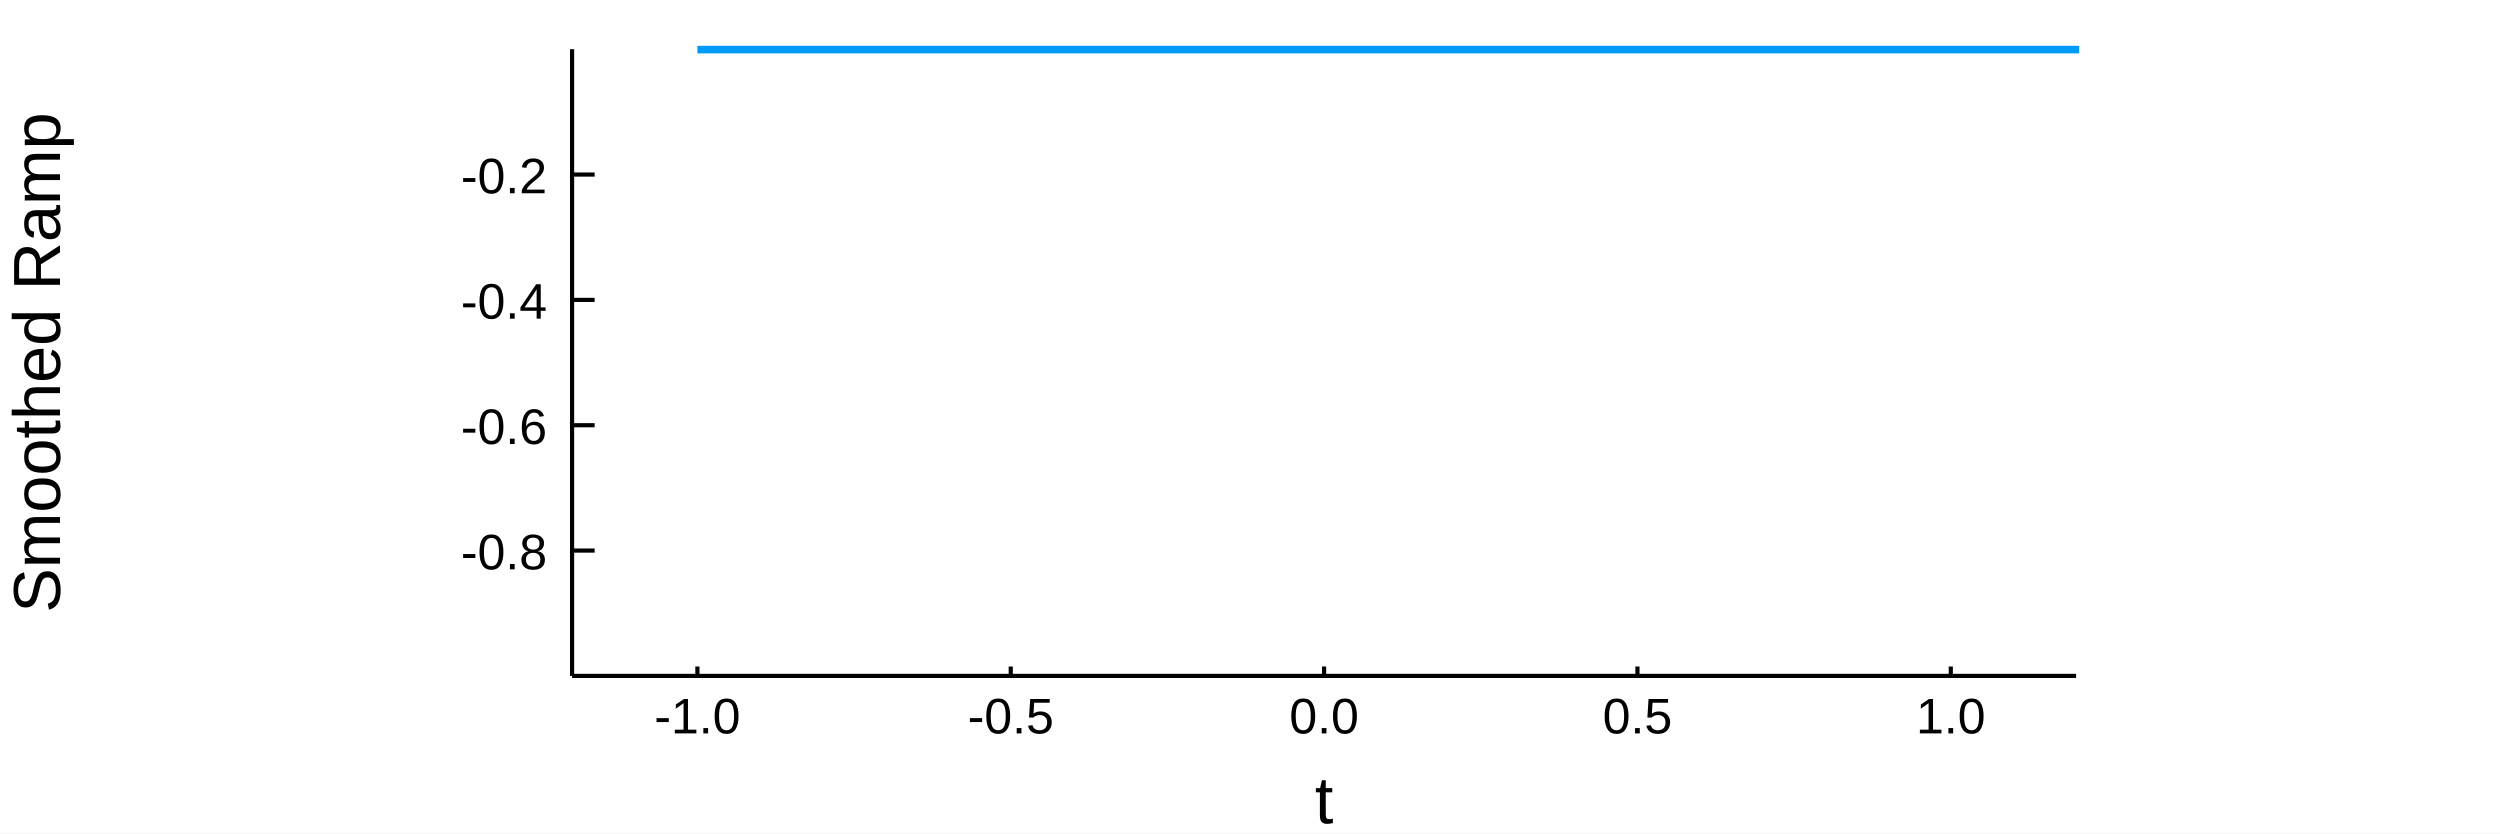
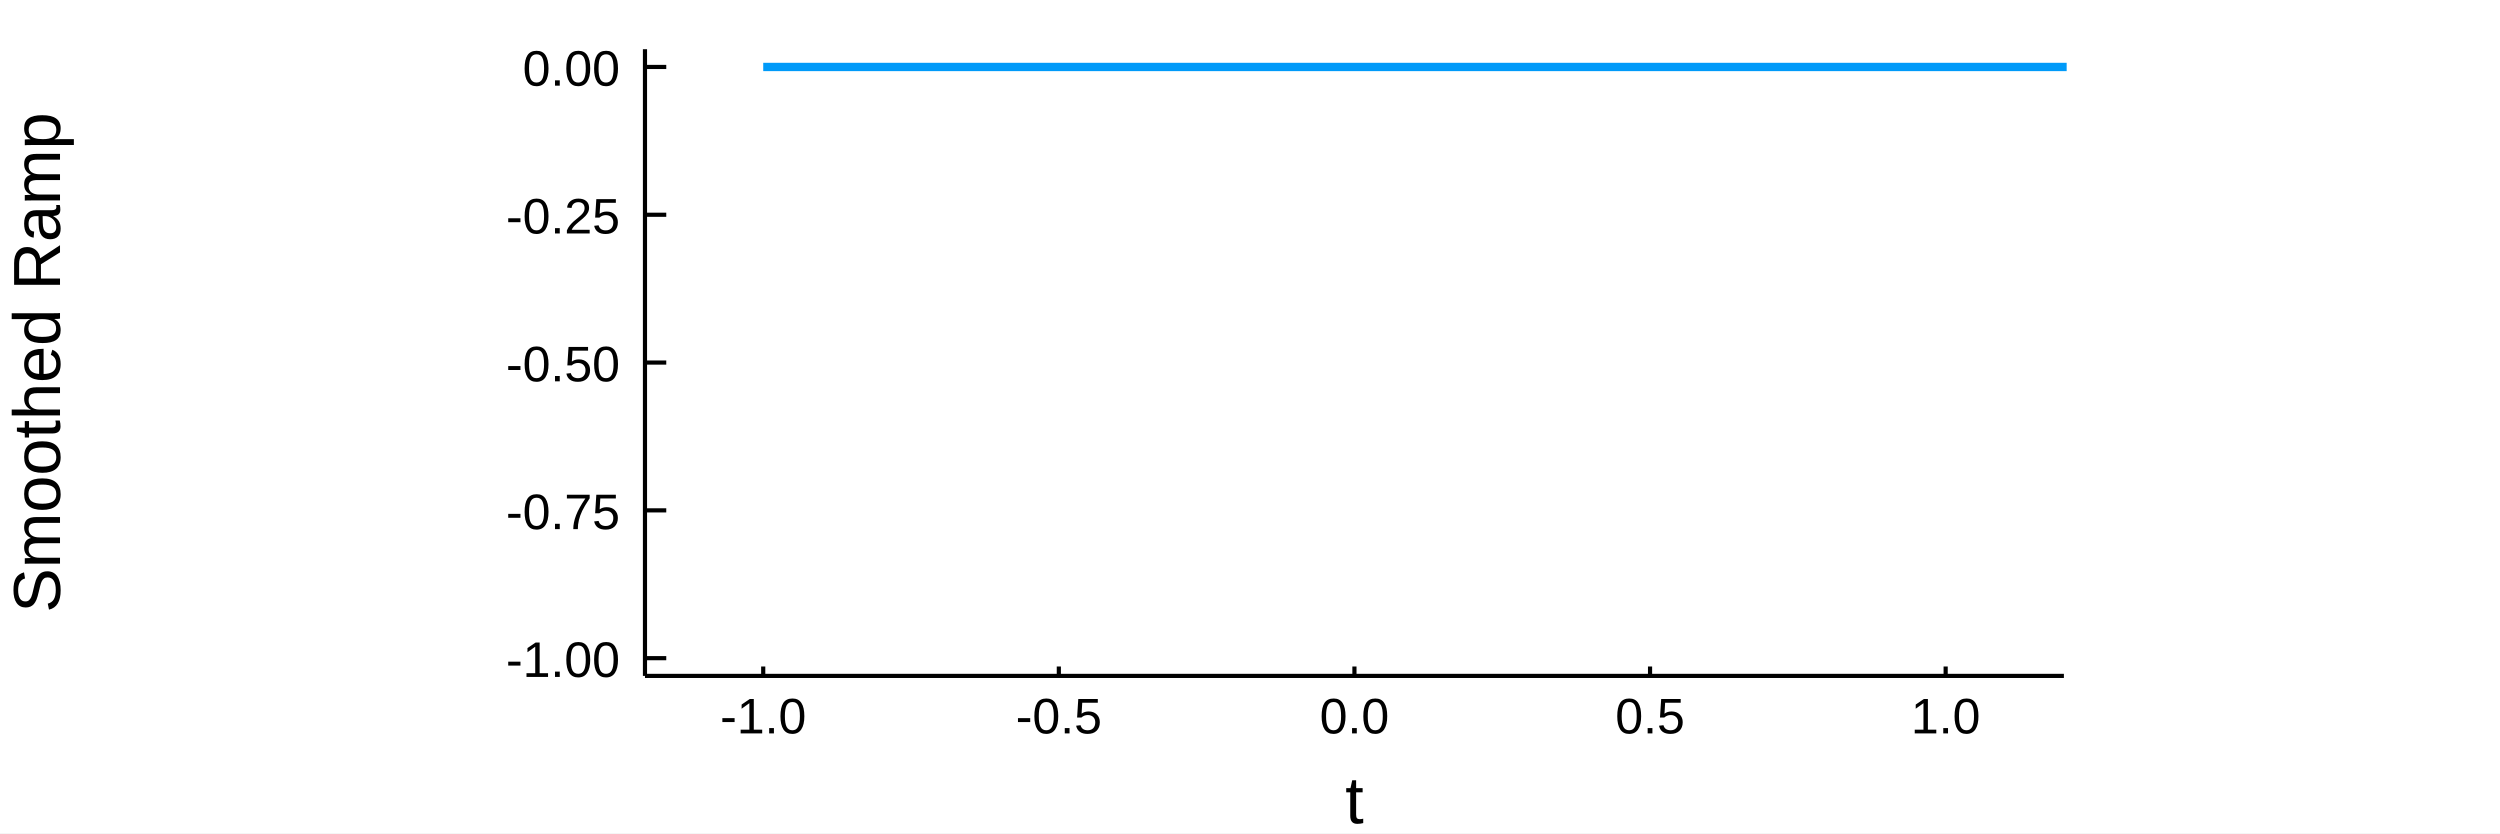
- <svg xmlns="http://www.w3.org/2000/svg" width="600" height="200" viewBox="0 0 600 200">
+ <svg xmlns="http://www.w3.org/2000/svg" width="150" height="50" viewBox="0 0 600 200">
  <defs>
-     <clipPath id="clip3200">
+     <clipPath id="clip6600">
+       <rect x="0" y="0" width="2000" height="2000" />
+     </clipPath>
+   </defs>
+   <defs>
+     <clipPath id="clip6601">
      <rect x="0" y="0" width="600" height="200" />
    </clipPath>
  </defs>
-   <polygon clip-path="url(#clip3200)" points=" 0,200 600,200 600,0 0,0    " fill="#ffffff" fill-opacity="1" />
+   <polygon clip-path="url(#clip6601)" points=" 0,200 600,200 600,0 0,0    " fill="#ffffff" fill-opacity="1" />
  <defs>
-     <clipPath id="clip3201">
+     <clipPath id="clip6602">
      <rect x="120" y="0" width="421" height="200" />
    </clipPath>
  </defs>
-   <polygon clip-path="url(#clip3200)" points=" 137.296,162.216 498.269,162.216 498.269,11.811 137.296,11.811    " fill="#ffffff" fill-opacity="1" />
+   <polygon clip-path="url(#clip6601)" points=" 154.794,162.216 495.335,162.216 495.335,11.811 154.794,11.811    " fill="#ffffff" fill-opacity="1" />
  <defs>
-     <clipPath id="clip3202">
-       <rect x="137" y="11" width="362" height="151" />
+     <clipPath id="clip6603">
+       <rect x="154" y="11" width="342" height="151" />
    </clipPath>
  </defs>
-   <polyline clip-path="url(#clip3200)" style="stroke:#000000; stroke-width:1; stroke-opacity:1; fill:none" points="   137.296,162.216 498.269,162.216    " />
-   <polyline clip-path="url(#clip3200)" style="stroke:#000000; stroke-width:1; stroke-opacity:1; fill:none" points="   137.296,162.216 137.296,11.811    " />
-   <polyline clip-path="url(#clip3200)" style="stroke:#000000; stroke-width:1; stroke-opacity:1; fill:none" points="   167.377,162.216 167.377,159.96    " />
-   <polyline clip-path="url(#clip3200)" style="stroke:#000000; stroke-width:1; stroke-opacity:1; fill:none" points="   242.58,162.216 242.58,159.96    " />
-   <polyline clip-path="url(#clip3200)" style="stroke:#000000; stroke-width:1; stroke-opacity:1; fill:none" points="   317.783,162.216 317.783,159.96    " />
-   <polyline clip-path="url(#clip3200)" style="stroke:#000000; stroke-width:1; stroke-opacity:1; fill:none" points="   392.985,162.216 392.985,159.96    " />
-   <polyline clip-path="url(#clip3200)" style="stroke:#000000; stroke-width:1; stroke-opacity:1; fill:none" points="   468.188,162.216 468.188,159.96    " />
-   <polyline clip-path="url(#clip3200)" style="stroke:#000000; stroke-width:1; stroke-opacity:1; fill:none" points="   137.296,132.135 142.711,132.135    " />
-   <polyline clip-path="url(#clip3200)" style="stroke:#000000; stroke-width:1; stroke-opacity:1; fill:none" points="   137.296,102.054 142.711,102.054    " />
-   <polyline clip-path="url(#clip3200)" style="stroke:#000000; stroke-width:1; stroke-opacity:1; fill:none" points="   137.296,71.973 142.711,71.973    " />
-   <polyline clip-path="url(#clip3200)" style="stroke:#000000; stroke-width:1; stroke-opacity:1; fill:none" points="   137.296,41.892 142.711,41.892    " />
-   <g clip-path="url(#clip3200)">
-     <text style="fill:#000000; fill-opacity:1; font-family:Arial,Helvetica Neue,Helvetica,sans-serif; font-size:12; text-anchor:middle;" transform="rotate(0, 167.377, 176.016)" x="167.377" y="176.016">-1.0</text>
+   <polyline clip-path="url(#clip6601)" style="stroke:#000000; stroke-width:1; stroke-opacity:1; fill:none" points="   154.794,162.216 495.335,162.216    " />
+   <polyline clip-path="url(#clip6601)" style="stroke:#000000; stroke-width:1; stroke-opacity:1; fill:none" points="   154.794,162.216 154.794,11.811    " />
+   <polyline clip-path="url(#clip6601)" style="stroke:#000000; stroke-width:1; stroke-opacity:1; fill:none" points="   183.173,162.216 183.173,159.96    " />
+   <polyline clip-path="url(#clip6601)" style="stroke:#000000; stroke-width:1; stroke-opacity:1; fill:none" points="   254.119,162.216 254.119,159.96    " />
+   <polyline clip-path="url(#clip6601)" style="stroke:#000000; stroke-width:1; stroke-opacity:1; fill:none" points="   325.065,162.216 325.065,159.96    " />
+   <polyline clip-path="url(#clip6601)" style="stroke:#000000; stroke-width:1; stroke-opacity:1; fill:none" points="   396.011,162.216 396.011,159.96    " />
+   <polyline clip-path="url(#clip6601)" style="stroke:#000000; stroke-width:1; stroke-opacity:1; fill:none" points="   466.957,162.216 466.957,159.96    " />
+   <polyline clip-path="url(#clip6601)" style="stroke:#000000; stroke-width:1; stroke-opacity:1; fill:none" points="   154.794,157.96 159.903,157.96    " />
+   <polyline clip-path="url(#clip6601)" style="stroke:#000000; stroke-width:1; stroke-opacity:1; fill:none" points="   154.794,122.487 159.903,122.487    " />
+   <polyline clip-path="url(#clip6601)" style="stroke:#000000; stroke-width:1; stroke-opacity:1; fill:none" points="   154.794,87.014 159.903,87.014    " />
+   <polyline clip-path="url(#clip6601)" style="stroke:#000000; stroke-width:1; stroke-opacity:1; fill:none" points="   154.794,51.541 159.903,51.541    " />
+   <polyline clip-path="url(#clip6601)" style="stroke:#000000; stroke-width:1; stroke-opacity:1; fill:none" points="   154.794,16.068 159.903,16.068    " />
+   <g clip-path="url(#clip6601)">
+     <text style="fill:#000000; fill-opacity:1; font-family:Arial,Helvetica Neue,Helvetica,sans-serif; font-size:12; text-anchor:middle;" transform="rotate(0, 183.173, 176.016)" x="183.173" y="176.016">-1.0</text>
  </g>
-   <g clip-path="url(#clip3200)">
-     <text style="fill:#000000; fill-opacity:1; font-family:Arial,Helvetica Neue,Helvetica,sans-serif; font-size:12; text-anchor:middle;" transform="rotate(0, 242.58, 176.016)" x="242.58" y="176.016">-0.5</text>
+   <g clip-path="url(#clip6601)">
+     <text style="fill:#000000; fill-opacity:1; font-family:Arial,Helvetica Neue,Helvetica,sans-serif; font-size:12; text-anchor:middle;" transform="rotate(0, 254.119, 176.016)" x="254.119" y="176.016">-0.5</text>
  </g>
-   <g clip-path="url(#clip3200)">
-     <text style="fill:#000000; fill-opacity:1; font-family:Arial,Helvetica Neue,Helvetica,sans-serif; font-size:12; text-anchor:middle;" transform="rotate(0, 317.783, 176.016)" x="317.783" y="176.016">0.0</text>
+   <g clip-path="url(#clip6601)">
+     <text style="fill:#000000; fill-opacity:1; font-family:Arial,Helvetica Neue,Helvetica,sans-serif; font-size:12; text-anchor:middle;" transform="rotate(0, 325.065, 176.016)" x="325.065" y="176.016">0.0</text>
  </g>
-   <g clip-path="url(#clip3200)">
-     <text style="fill:#000000; fill-opacity:1; font-family:Arial,Helvetica Neue,Helvetica,sans-serif; font-size:12; text-anchor:middle;" transform="rotate(0, 392.985, 176.016)" x="392.985" y="176.016">0.5</text>
+   <g clip-path="url(#clip6601)">
+     <text style="fill:#000000; fill-opacity:1; font-family:Arial,Helvetica Neue,Helvetica,sans-serif; font-size:12; text-anchor:middle;" transform="rotate(0, 396.011, 176.016)" x="396.011" y="176.016">0.5</text>
  </g>
-   <g clip-path="url(#clip3200)">
-     <text style="fill:#000000; fill-opacity:1; font-family:Arial,Helvetica Neue,Helvetica,sans-serif; font-size:12; text-anchor:middle;" transform="rotate(0, 468.188, 176.016)" x="468.188" y="176.016">1.0</text>
+   <g clip-path="url(#clip6601)">
+     <text style="fill:#000000; fill-opacity:1; font-family:Arial,Helvetica Neue,Helvetica,sans-serif; font-size:12; text-anchor:middle;" transform="rotate(0, 466.957, 176.016)" x="466.957" y="176.016">1.0</text>
  </g>
-   <g clip-path="url(#clip3200)">
-     <text style="fill:#000000; fill-opacity:1; font-family:Arial,Helvetica Neue,Helvetica,sans-serif; font-size:12; text-anchor:end;" transform="rotate(0, 131.296, 136.635)" x="131.296" y="136.635">-0.8</text>
+   <g clip-path="url(#clip6601)">
+     <text style="fill:#000000; fill-opacity:1; font-family:Arial,Helvetica Neue,Helvetica,sans-serif; font-size:12; text-anchor:end;" transform="rotate(0, 148.794, 162.46)" x="148.794" y="162.46">-1.00</text>
  </g>
-   <g clip-path="url(#clip3200)">
-     <text style="fill:#000000; fill-opacity:1; font-family:Arial,Helvetica Neue,Helvetica,sans-serif; font-size:12; text-anchor:end;" transform="rotate(0, 131.296, 106.554)" x="131.296" y="106.554">-0.6</text>
+   <g clip-path="url(#clip6601)">
+     <text style="fill:#000000; fill-opacity:1; font-family:Arial,Helvetica Neue,Helvetica,sans-serif; font-size:12; text-anchor:end;" transform="rotate(0, 148.794, 126.987)" x="148.794" y="126.987">-0.75</text>
  </g>
-   <g clip-path="url(#clip3200)">
-     <text style="fill:#000000; fill-opacity:1; font-family:Arial,Helvetica Neue,Helvetica,sans-serif; font-size:12; text-anchor:end;" transform="rotate(0, 131.296, 76.4732)" x="131.296" y="76.473">-0.4</text>
+   <g clip-path="url(#clip6601)">
+     <text style="fill:#000000; fill-opacity:1; font-family:Arial,Helvetica Neue,Helvetica,sans-serif; font-size:12; text-anchor:end;" transform="rotate(0, 148.794, 91.5137)" x="148.794" y="91.514">-0.50</text>
  </g>
-   <g clip-path="url(#clip3200)">
-     <text style="fill:#000000; fill-opacity:1; font-family:Arial,Helvetica Neue,Helvetica,sans-serif; font-size:12; text-anchor:end;" transform="rotate(0, 131.296, 46.3921)" x="131.296" y="46.392">-0.2</text>
+   <g clip-path="url(#clip6601)">
+     <text style="fill:#000000; fill-opacity:1; font-family:Arial,Helvetica Neue,Helvetica,sans-serif; font-size:12; text-anchor:end;" transform="rotate(0, 148.794, 56.0408)" x="148.794" y="56.041">-0.25</text>
  </g>
-   <g clip-path="url(#clip3200)">
-     <text style="fill:#000000; fill-opacity:1; font-family:Arial,Helvetica Neue,Helvetica,sans-serif; font-size:16; text-anchor:middle;" transform="rotate(0, 317.783, 197.6)" x="317.783" y="197.6">t</text>
+   <g clip-path="url(#clip6601)">
+     <text style="fill:#000000; fill-opacity:1; font-family:Arial,Helvetica Neue,Helvetica,sans-serif; font-size:12; text-anchor:end;" transform="rotate(0, 148.794, 20.5678)" x="148.794" y="20.568">0.00</text>
  </g>
-   <g clip-path="url(#clip3200)">
+   <g clip-path="url(#clip6601)">
+     <text style="fill:#000000; fill-opacity:1; font-family:Arial,Helvetica Neue,Helvetica,sans-serif; font-size:16; text-anchor:middle;" transform="rotate(0, 325.065, 197.6)" x="325.065" y="197.6">t</text>
+   </g>
+   <g clip-path="url(#clip6601)">
    <text style="fill:#000000; fill-opacity:1; font-family:Arial,Helvetica Neue,Helvetica,sans-serif; font-size:16; text-anchor:middle;" transform="rotate(-90, 14.4, 87.0137)" x="14.4" y="87.014">Smoothed Ramp</text>
  </g>
-   <polyline clip-path="url(#clip3202)" style="stroke:#009af9; stroke-width:2; stroke-opacity:1; fill:none" points="   167.377,11.811 171.156,11.811 174.935,11.811 178.714,11.811 182.493,11.811 186.272,11.811 190.051,11.811 193.83,11.811 197.609,11.811 201.388,11.811    205.167,11.811 208.946,11.811 212.725,11.811 216.504,11.811 220.283,11.811 224.063,11.811 227.842,11.811 231.621,11.811 235.4,11.811 239.179,11.811    242.958,11.811 246.737,11.811 250.516,11.811 254.295,11.811 258.074,11.811 261.853,11.811 265.632,11.811 269.411,11.811 273.19,11.811 276.969,11.811    280.748,11.811 284.527,11.811 288.306,11.811 292.085,11.811 295.864,11.811 299.643,11.811 303.422,11.811 307.201,11.811 310.98,11.811 314.759,11.811    318.538,11.811 322.317,11.811 326.096,11.811 329.875,11.811 333.654,11.811 337.433,11.811 341.212,11.811 344.992,11.811 348.771,11.811 352.55,11.811    356.329,11.811 360.108,11.811 363.887,11.811 367.666,11.811 371.445,11.811 375.224,11.811 379.003,11.811 382.782,11.811 386.561,11.811 390.34,11.811    394.119,11.811 397.898,11.811 401.677,11.811 405.456,11.811 409.235,11.811 413.014,11.811 416.793,11.811 420.572,11.811 424.351,11.811 428.13,11.811    431.909,11.811 435.688,11.811 439.467,11.811 443.246,11.811 447.025,11.811 450.804,11.811 454.583,11.811 458.362,11.811 462.142,11.812 465.921,11.812    469.7,11.812 473.479,11.812 477.258,11.813 481.037,11.814 484.816,11.815 488.595,11.816 492.374,11.817 496.153,11.82 499.932,11.823 503.711,11.827    507.49,11.832 511.269,11.84 515.048,11.85 518.827,11.864 522.606,11.882 526.385,11.907 530.164,11.941 533.943,11.986 537.722,12.048 541.501,12.131    545.28,12.243 549.059,12.395 552.838,12.599 556.617,12.874 560.396,13.245 564.175,13.743 567.954,14.412 571.733,15.305 575.512,16.497 579.291,18.077    583.071,20.159 586.85,22.881 590.629,26.398 594.408,30.881 598.187,36.49 601.966,43.354 605.745,51.523 609.524,60.933 613.303,71.373 617.082,82.484    620.861,93.797 624.64,104.809 628.419,115.068 632.198,124.242 635.977,132.151 639.756,138.756 643.535,144.128 647.314,148.404 651.093,151.749 654.872,154.331    658.651,156.303 662.43,157.797 666.209,158.922 669.988,159.766 673.767,160.396 677.546,160.866 681.325,161.215 685.104,161.474 688.883,161.667 692.662,161.809    696.441,161.915 700.22,161.994 704,162.051 707.779,162.094 711.558,162.126 715.337,162.15 719.116,162.167 722.895,162.18 726.674,162.189 730.453,162.196    734.232,162.202 738.011,162.206 741.79,162.208 745.569,162.21 749.348,162.212 753.127,162.213 756.906,162.214 760.685,162.215 764.464,162.215 768.243,162.215    772.022,162.216 775.801,162.216 779.58,162.216 783.359,162.216 787.138,162.216 790.917,162.216 794.696,162.216 798.475,162.216 802.254,162.216 806.033,162.216    809.812,162.216 813.591,162.216 817.37,162.216 821.149,162.216 824.929,162.216 828.708,162.216 832.487,162.216 836.266,162.216 840.045,162.216 843.824,162.216    847.603,162.216 851.382,162.216 855.161,162.216 858.94,162.216 862.719,162.216 866.498,162.216 870.277,162.216 874.056,162.216 877.835,162.216 881.614,162.216    885.393,162.216 889.172,162.216 892.951,162.216 896.73,162.216 900.509,162.216 904.288,162.216 908.067,162.216 911.846,162.216 915.625,162.216 919.404,162.216       " />
+   <polyline clip-path="url(#clip6603)" style="stroke:#009af9; stroke-width:2; stroke-opacity:1; fill:none" points="   183.173,16.068 186.738,16.068 190.303,16.068 193.868,16.068 197.433,16.068 200.998,16.068 204.564,16.068 208.129,16.068 211.694,16.068 215.259,16.068    218.824,16.068 222.389,16.068 225.954,16.068 229.519,16.068 233.085,16.068 236.65,16.068 240.215,16.068 243.78,16.068 247.345,16.068 250.91,16.068    254.475,16.068 258.04,16.068 261.606,16.068 265.171,16.068 268.736,16.068 272.301,16.068 275.866,16.068 279.431,16.068 282.996,16.068 286.561,16.068    290.127,16.068 293.692,16.068 297.257,16.068 300.822,16.068 304.387,16.068 307.952,16.068 311.517,16.068 315.082,16.068 318.648,16.068 322.213,16.068    325.778,16.068 329.343,16.068 332.908,16.068 336.473,16.068 340.038,16.068 343.603,16.068 347.169,16.068 350.734,16.068 354.299,16.068 357.864,16.068    361.429,16.068 364.994,16.068 368.559,16.068 372.124,16.068 375.69,16.068 379.255,16.068 382.82,16.068 386.385,16.068 389.95,16.068 393.515,16.068    397.08,16.068 400.645,16.068 404.211,16.068 407.776,16.068 411.341,16.068 414.906,16.068 418.471,16.068 422.036,16.068 425.601,16.068 429.166,16.068    432.732,16.068 436.297,16.068 439.862,16.068 443.427,16.068 446.992,16.068 450.557,16.068 454.122,16.068 457.687,16.068 461.253,16.068 464.818,16.069    468.383,16.069 471.948,16.069 475.513,16.07 479.078,16.07 482.643,16.071 486.208,16.072 489.774,16.074 493.339,16.076 496.904,16.079 500.469,16.083    504.034,16.088 507.599,16.095 511.164,16.104 514.729,16.117 518.295,16.135 521.86,16.158 525.425,16.19 528.99,16.233 532.555,16.291 536.12,16.37    539.685,16.476 543.25,16.619 546.816,16.811 550.381,17.071 553.946,17.421 557.511,17.891 561.076,18.521 564.641,19.364 568.206,20.488 571.771,21.979    575.337,23.944 578.902,26.511 582.467,29.829 586.032,34.058 589.597,39.35 593.162,45.825 596.727,53.532 600.292,62.409 603.857,72.259 607.423,82.741    610.988,93.413 614.553,103.802 618.118,113.48 621.683,122.135 625.248,129.596 628.813,135.827 632.378,140.895 635.944,144.929 639.509,148.085 643.074,150.521    646.639,152.381 650.204,153.79 653.769,154.852 657.334,155.648 660.899,156.242 664.465,156.685 668.03,157.015 671.595,157.26 675.16,157.441 678.725,157.576    682.29,157.675 685.855,157.749 689.42,157.804 692.986,157.845 696.551,157.875 700.116,157.897 703.681,157.913 707.246,157.925 710.811,157.934 714.376,157.941    717.941,157.946 721.507,157.949 725.072,157.952 728.637,157.954 732.202,157.956 735.767,157.957 739.332,157.957 742.897,157.958 746.462,157.958 750.028,157.959    753.593,157.959 757.158,157.959 760.723,157.959 764.288,157.959 767.853,157.96 771.418,157.96 774.983,157.96 778.549,157.96 782.114,157.96 785.679,157.96    789.244,157.96 792.809,157.96 796.374,157.96 799.939,157.96 803.504,157.96 807.07,157.96 810.635,157.96 814.2,157.96 817.765,157.96 821.33,157.96    824.895,157.96 828.46,157.96 832.025,157.96 835.591,157.96 839.156,157.96 842.721,157.96 846.286,157.96 849.851,157.96 853.416,157.96 856.981,157.96    860.546,157.96 864.112,157.96 867.677,157.96 871.242,157.96 874.807,157.96 878.372,157.96 881.937,157.96 885.502,157.96 889.067,157.96 892.633,157.96       " />
</svg>
